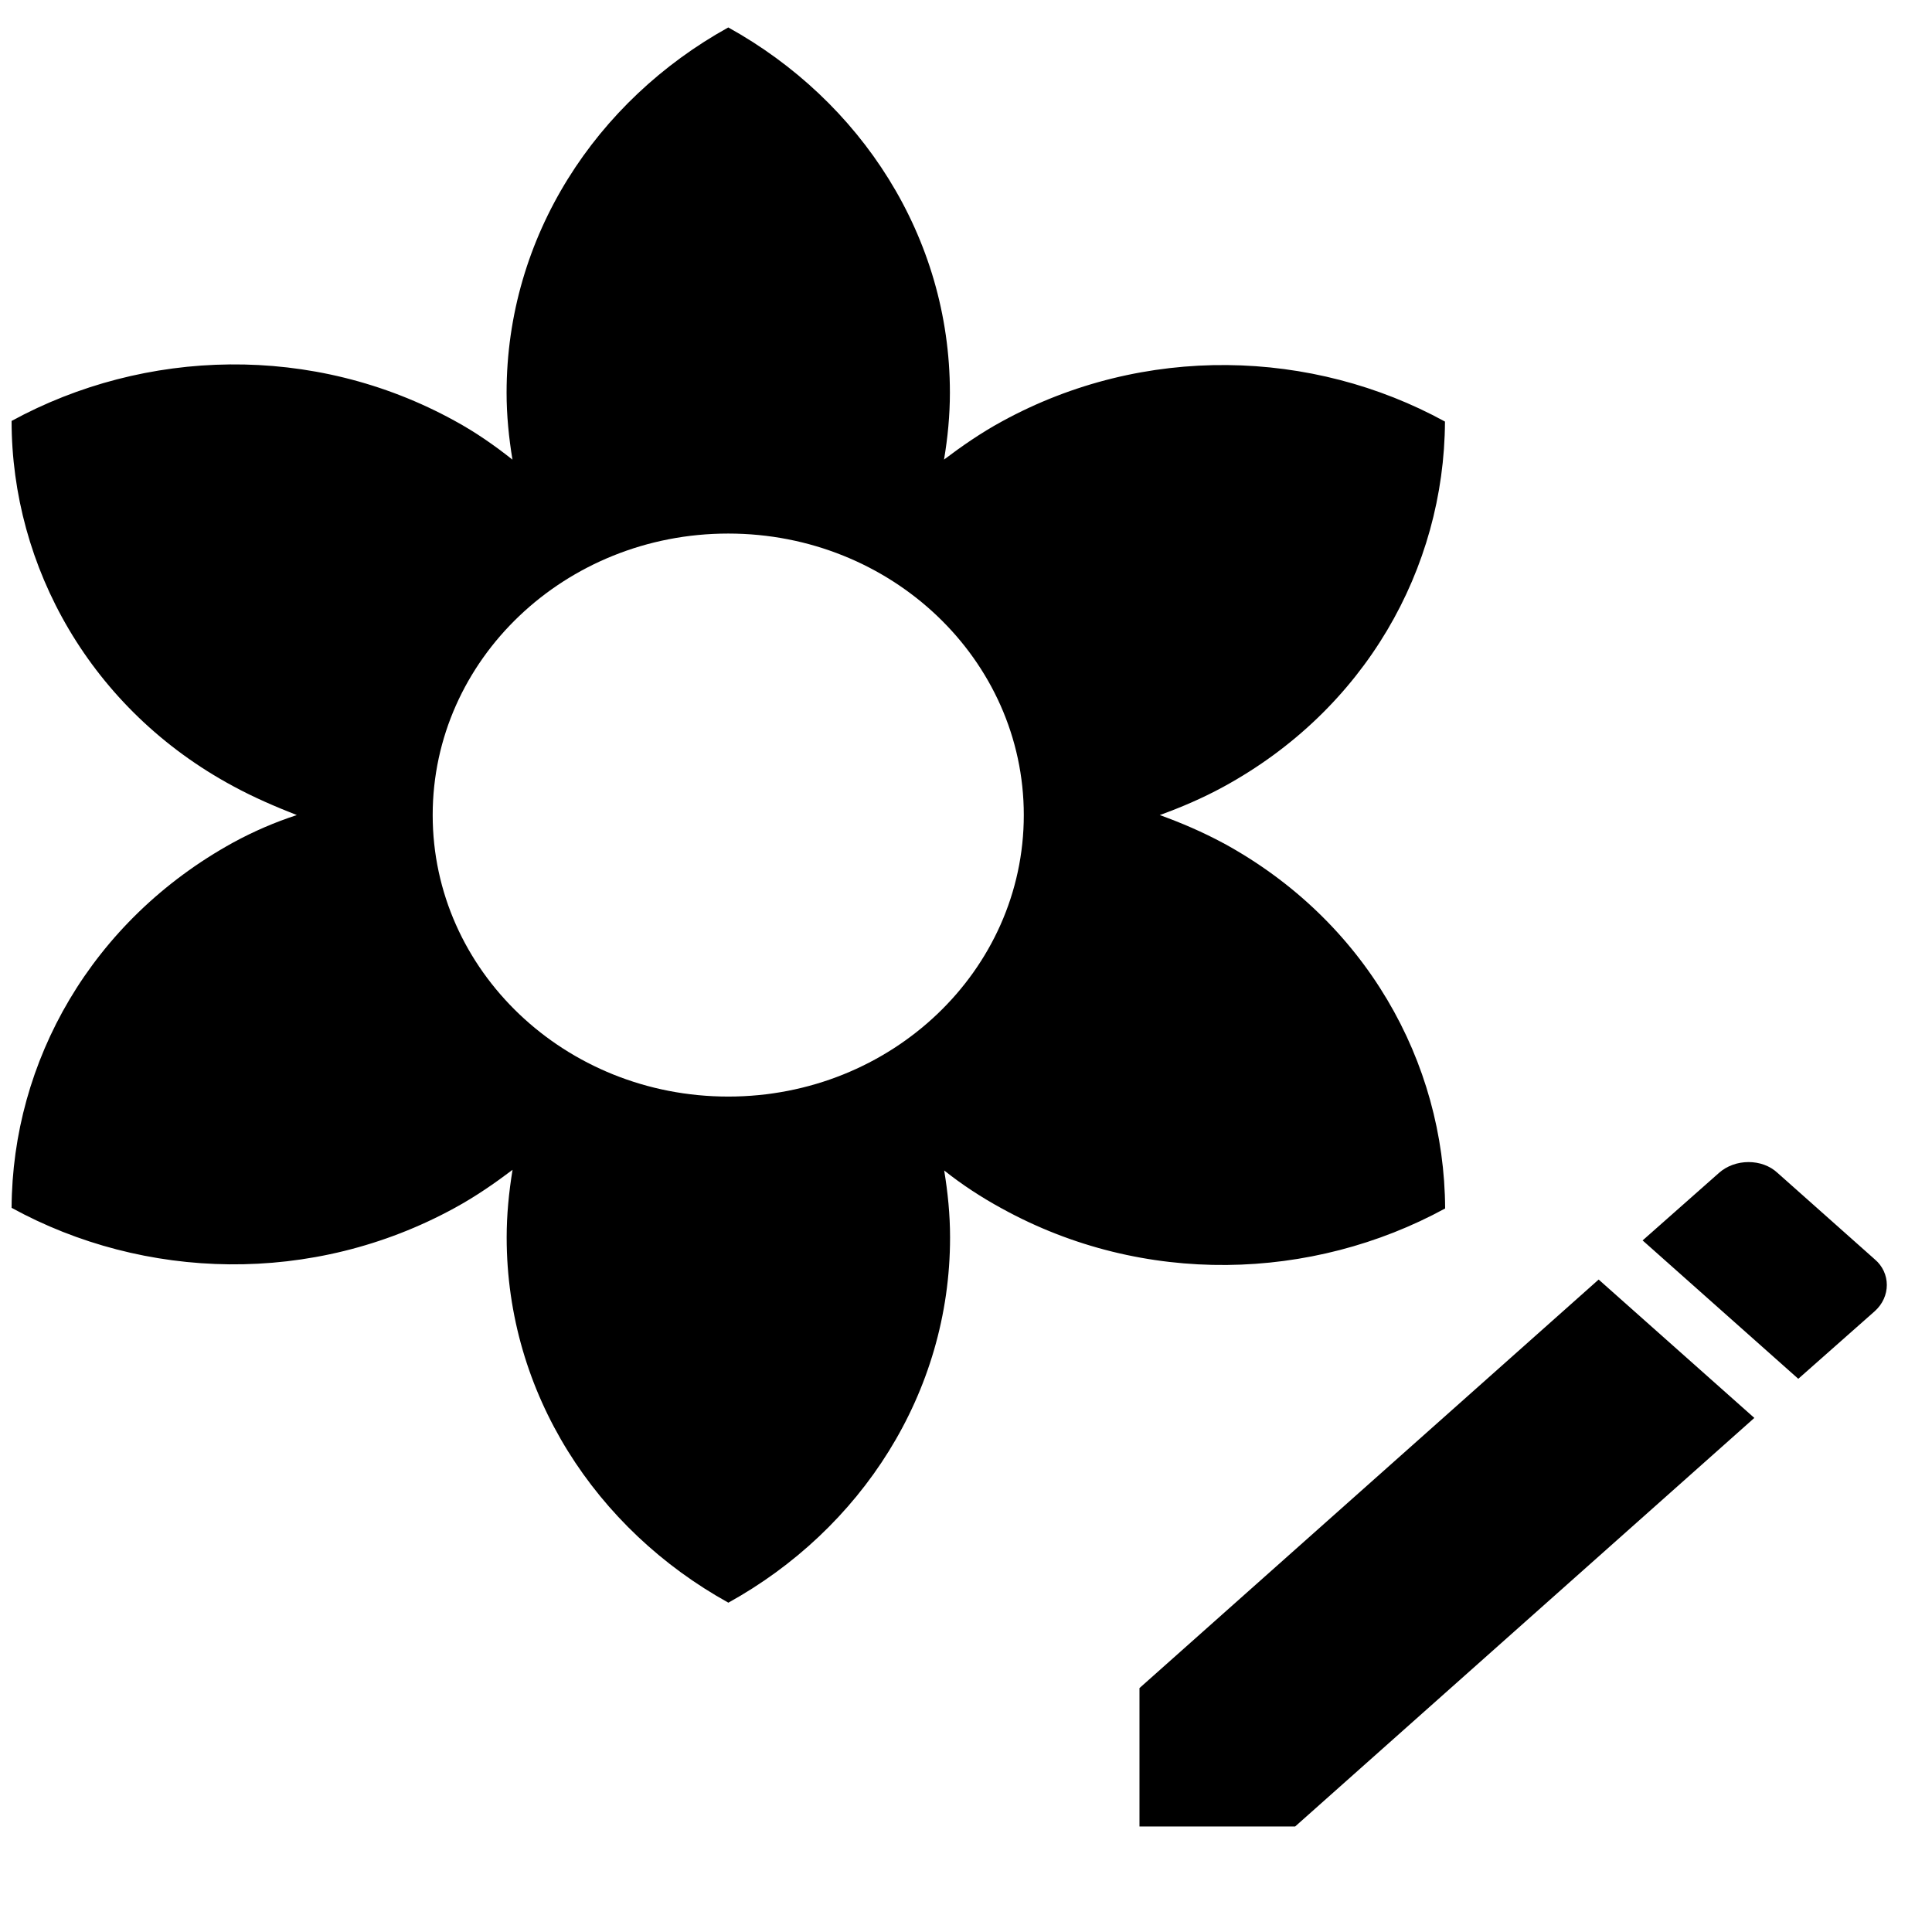
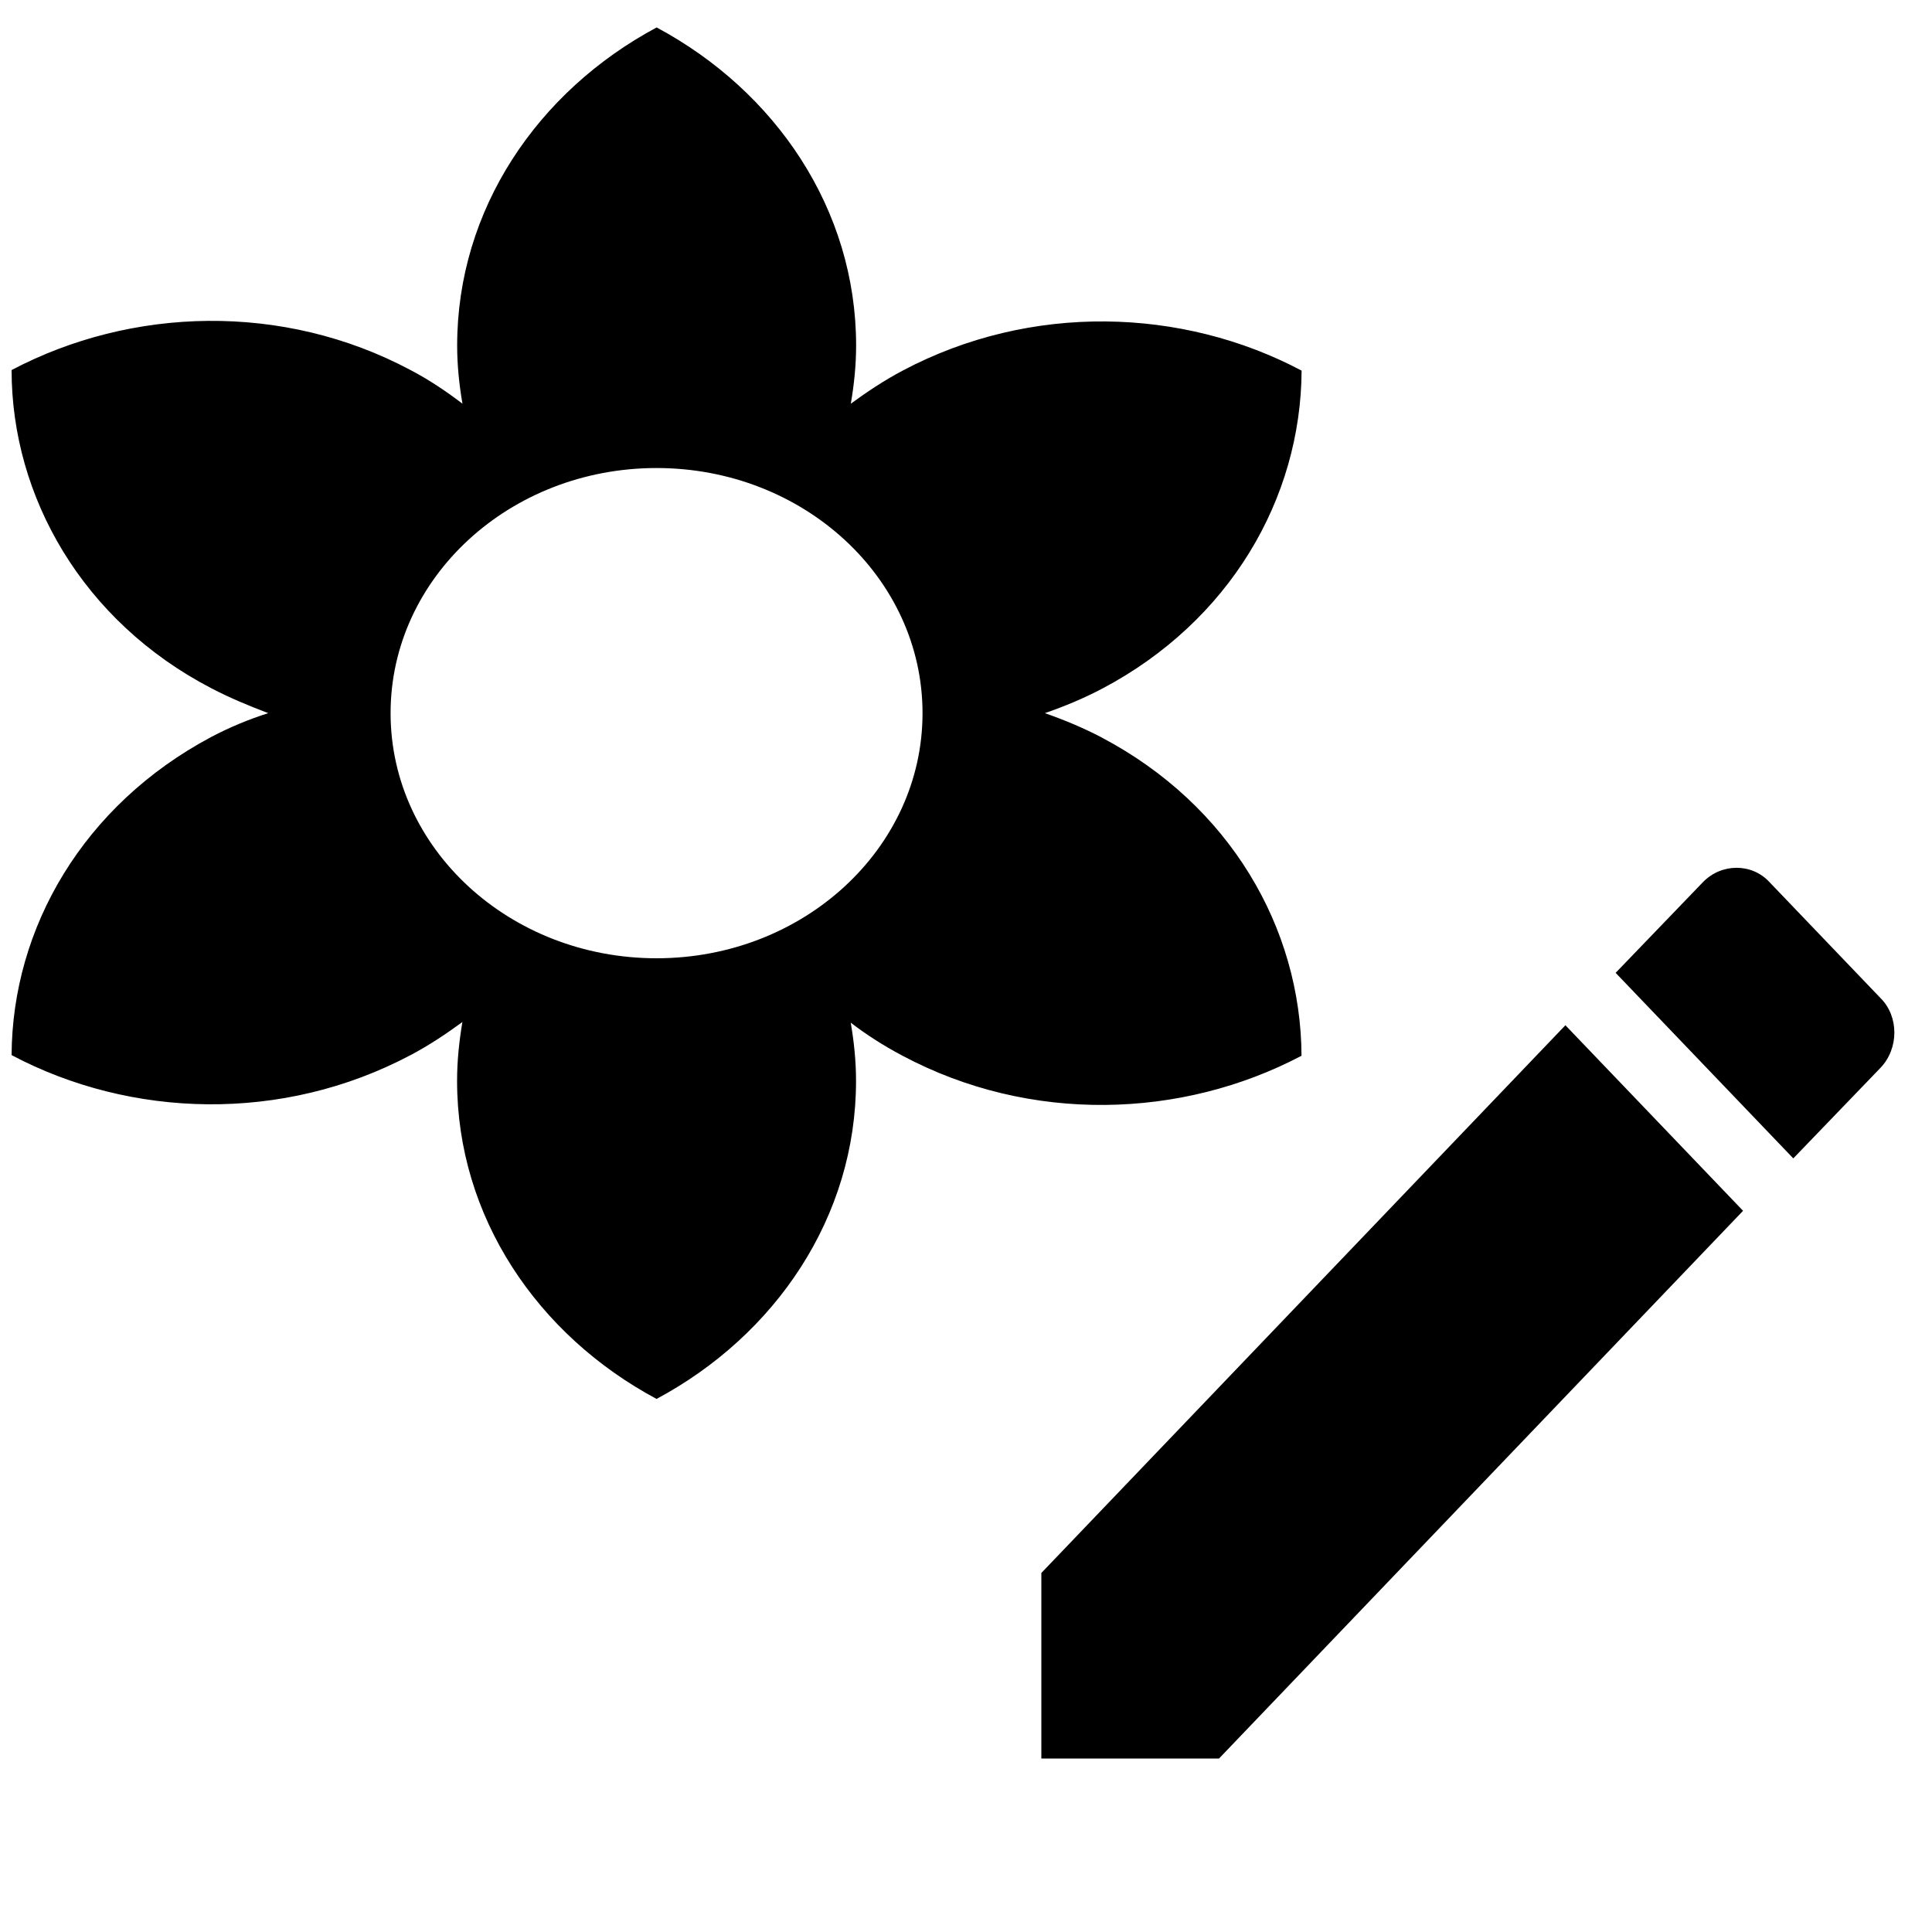
- <svg xmlns="http://www.w3.org/2000/svg" id="SVGRoot" version="1.1" viewBox="0 0 24 24" height="24px" width="24px">
+ <svg xmlns="http://www.w3.org/2000/svg" width="24px" height="24px" viewBox="0 0 24 24" version="1.1" id="SVGRoot">
  <defs id="defs1366" />
  <g id="layer1">
-     <path style="stroke-width:0.896" d="M 9.047,13.622 A 3.671,3.497 0 0 1 5.375,10.125 3.671,3.497 0 0 1 9.047,6.628 3.671,3.497 0 0 1 12.718,10.125 3.671,3.497 0 0 1 9.047,13.622 m 6.15,-3.148 C 14.939,10.335 14.673,10.221 14.407,10.125 14.673,10.029 14.939,9.915 15.196,9.775 16.959,8.814 17.941,7.065 17.95,5.237 c -1.643,-0.901 -3.736,-0.971 -5.507,0 -0.257,0.14 -0.496,0.306 -0.716,0.472 0.046,-0.271 0.073,-0.551 0.073,-0.831 C 11.8,2.938 10.69,1.251 9.047,0.341 7.404,1.251 6.293,2.938 6.293,4.879 c 0,0.28 0.028,0.56 0.073,0.831 C 6.146,5.535 5.908,5.369 5.651,5.229 c -1.762,-0.971 -3.855,-0.901 -5.507,0 0,1.81 0.982,3.585 2.754,4.538 C 3.154,9.906 3.42,10.02 3.687,10.125 3.42,10.212 3.154,10.326 2.897,10.466 1.135,11.436 0.153,13.185 0.144,15.004 c 1.643,0.901 3.736,0.971 5.507,0 0.257,-0.14 0.496,-0.306 0.716,-0.472 -0.046,0.28 -0.073,0.56 -0.073,0.839 0,1.941 1.111,3.628 2.754,4.538 1.643,-0.909 2.754,-2.597 2.754,-4.538 0,-0.28 -0.028,-0.56 -0.073,-0.831 0.22,0.175 0.459,0.332 0.716,0.472 1.762,0.971 3.855,0.901 5.507,0 -0.009,-1.827 -0.991,-3.576 -2.754,-4.538 z" id="path1932" />
-     <path style="stroke-width:0.486" d="m 23.288,16.289 c 0.201,-0.179 0.201,-0.477 0,-0.646 l -1.207,-1.073 c -0.191,-0.179 -0.526,-0.179 -0.727,0 l -0.949,0.839 1.934,1.719 M 14.155,20.97 v 1.719 h 1.934 l 5.704,-5.075 -1.934,-1.719 z" id="path1974" />
+     <path id="path1932" d="M 8.156,11.904 A 3.304,3.045 0 0 1 4.852,8.859 3.304,3.045 0 0 1 8.156,5.814 3.304,3.045 0 0 1 11.46,8.859 3.304,3.045 0 0 1 8.156,11.904 M 13.691,9.164 C 13.459,9.042 13.22,8.943 12.98,8.859 13.22,8.776 13.459,8.677 13.691,8.555 15.277,7.718 16.16,6.195 16.169,4.604 c -1.479,-0.784 -3.362,-0.845 -4.956,0 -0.231,0.122 -0.446,0.266 -0.644,0.411 0.041,-0.236 0.066,-0.48 0.066,-0.723 2e-6,-1.69 -0.999,-3.159 -2.478,-3.951 -1.479,0.792 -2.478,2.261 -2.478,3.951 0,0.244 0.025,0.487 0.066,0.723 C 5.546,4.863 5.331,4.718 5.1,4.597 c -1.586,-0.845 -3.469,-0.784 -4.956,0 0,1.576 0.884,3.121 2.478,3.951 C 2.853,8.669 3.093,8.768 3.332,8.859 3.093,8.935 2.853,9.034 2.622,9.156 1.036,10.001 0.152,11.524 0.144,13.107 c 1.479,0.784 3.362,0.845 4.956,0 0.231,-0.122 0.446,-0.266 0.644,-0.411 -0.041,0.244 -0.066,0.487 -0.066,0.731 0,1.69 0.999,3.159 2.478,3.951 1.479,-0.792 2.478,-2.261 2.478,-3.951 0,-0.244 -0.025,-0.487 -0.066,-0.723 0.198,0.152 0.413,0.289 0.644,0.411 1.586,0.845 3.469,0.784 4.956,0 -0.008,-1.591 -0.892,-3.113 -2.478,-3.951 z" style="stroke-width:0.793" />
+     <path id="path2079" d="m 23.36,13.265 c 0.23,-0.24 0.23,-0.639 0,-0.867 l -1.377,-1.438 c -0.218,-0.24 -0.6,-0.24 -0.83,0 l -1.083,1.125 2.207,2.305 M 12.936,19.54 V 21.845 h 2.207 l 6.51,-6.804 -2.207,-2.305 z" style="stroke-width:0.601" />
  </g>
</svg>
